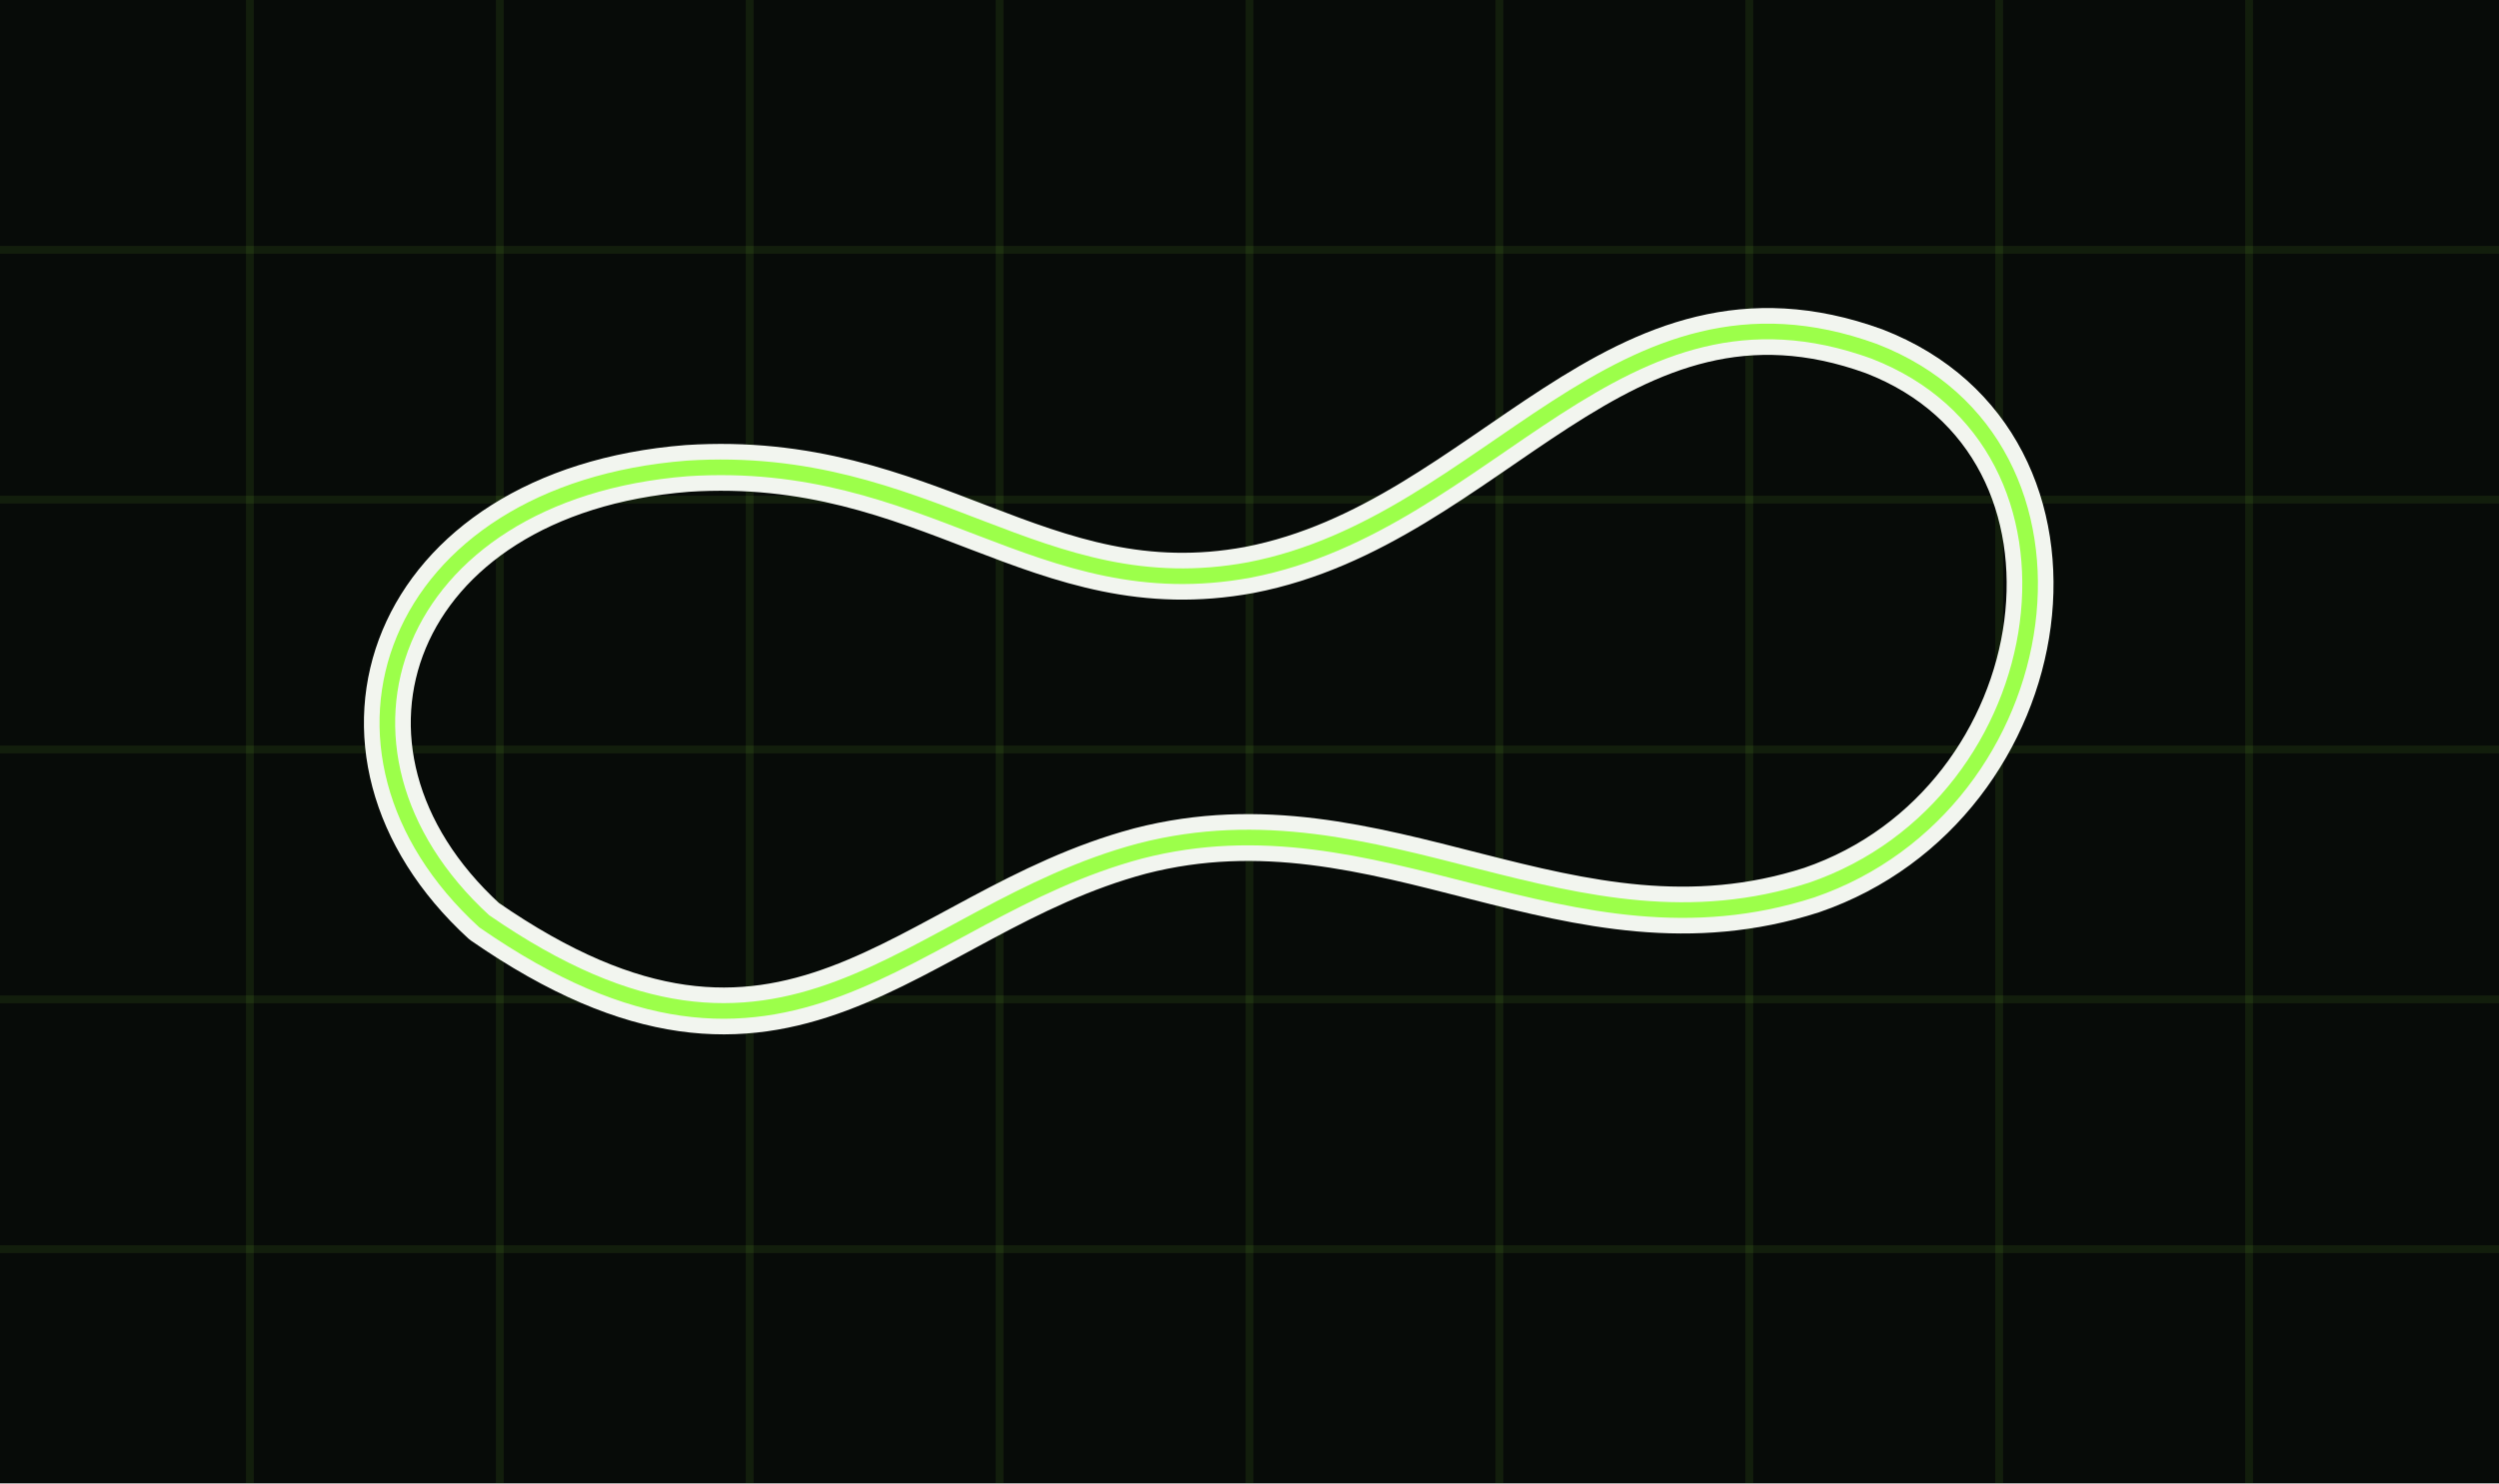
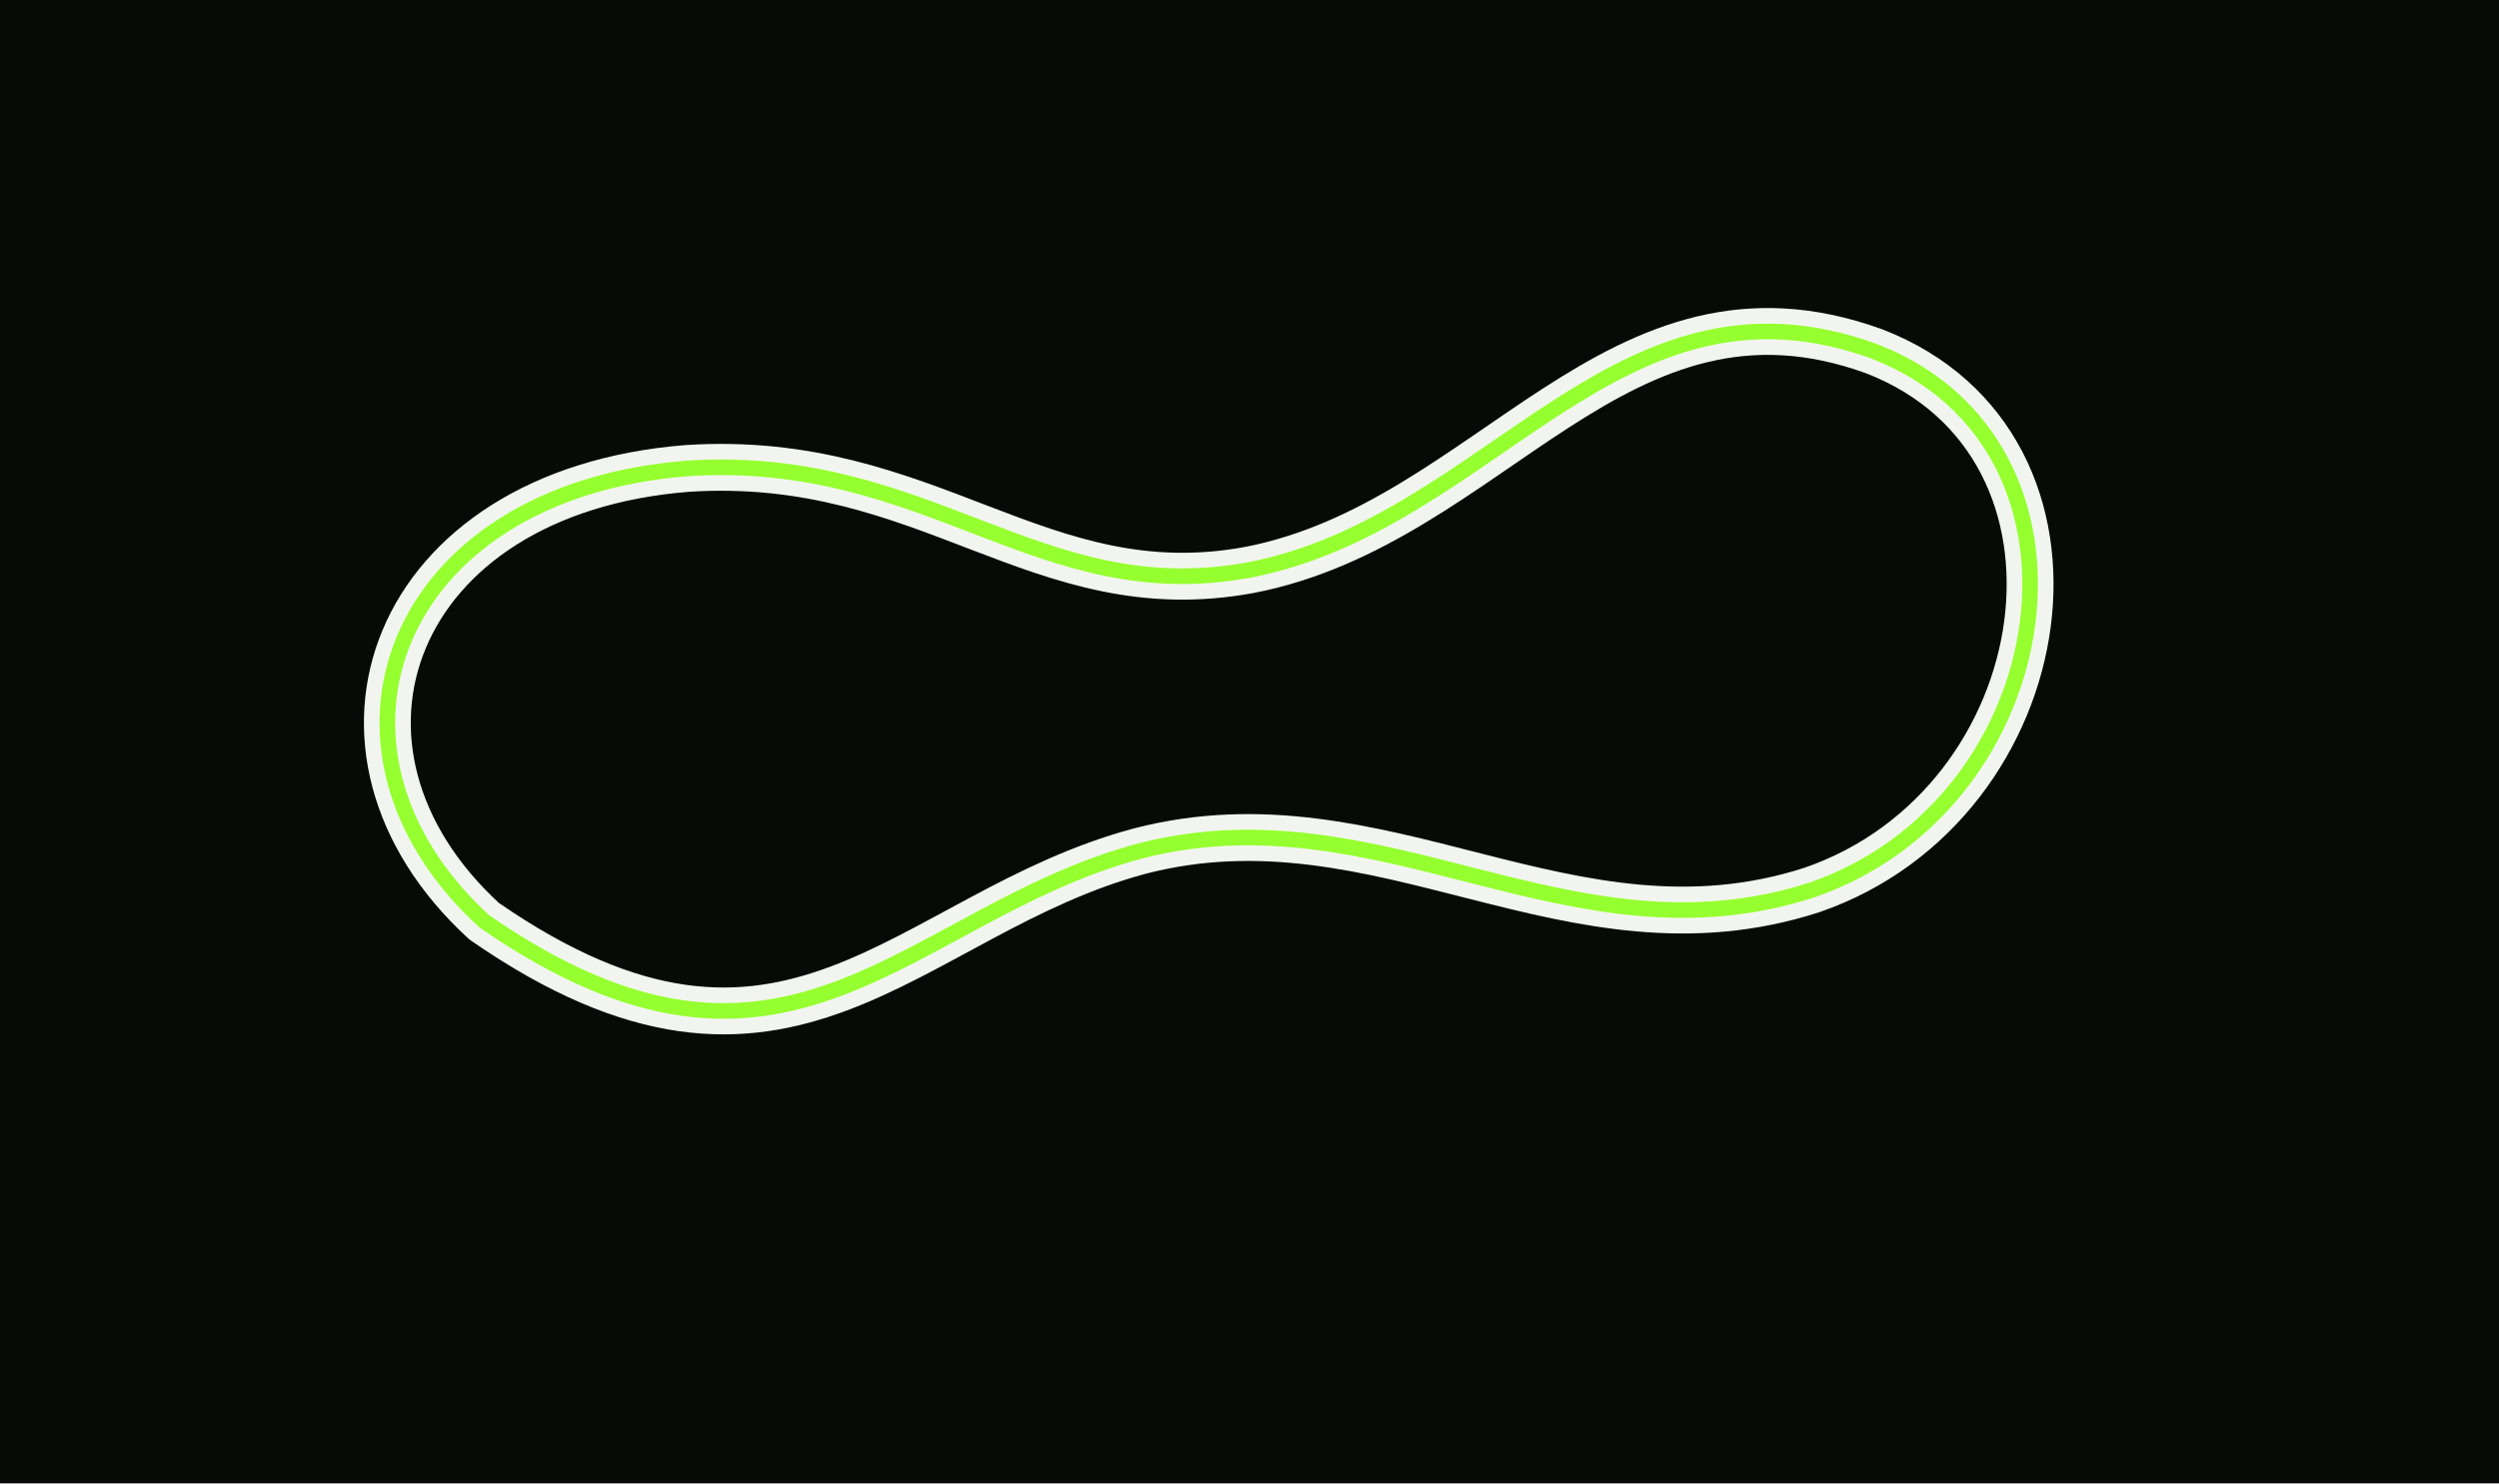
<svg xmlns="http://www.w3.org/2000/svg" viewBox="0 0 320 190">
  <rect width="320" height="190" fill="#070b08" />
-   <g stroke="#9cff4a" stroke-opacity=".08" stroke-width="1">
-     <path d="M0 32h320M0 64h320M0 96h320M0 128h320M0 160h320" />
-     <path d="M32 0v190M64 0v190M96 0v190M128 0v190M160 0v190M192 0v190M224 0v190M256 0v190M288 0v190" />
-   </g>
  <path d="M62 118c-24-22-12-55 26-58 31-2 45 18 72 13 31-6 47-40 80-28 31 12 24 58-8 69-31 10-55-13-86-5-30 8-45 36-84 9z" fill="none" stroke="#f2f5ef" stroke-width="6" stroke-linecap="round" stroke-linejoin="round" />
-   <path d="M62 118c-24-22-12-55 26-58 31-2 45 18 72 13 31-6 47-40 80-28 31 12 24 58-8 69-31 10-55-13-86-5-30 8-45 36-84 9z" fill="none" stroke="#9cff4a" stroke-width="2" stroke-linecap="round" stroke-linejoin="round" />
+   <path d="M62 118c-24-22-12-55 26-58 31-2 45 18 72 13 31-6 47-40 80-28 31 12 24 58-8 69-31 10-55-13-86-5-30 8-45 36-84 9z" fill="none" stroke="#96ff2f" stroke-width="2" stroke-linecap="round" stroke-linejoin="round" />
</svg>
